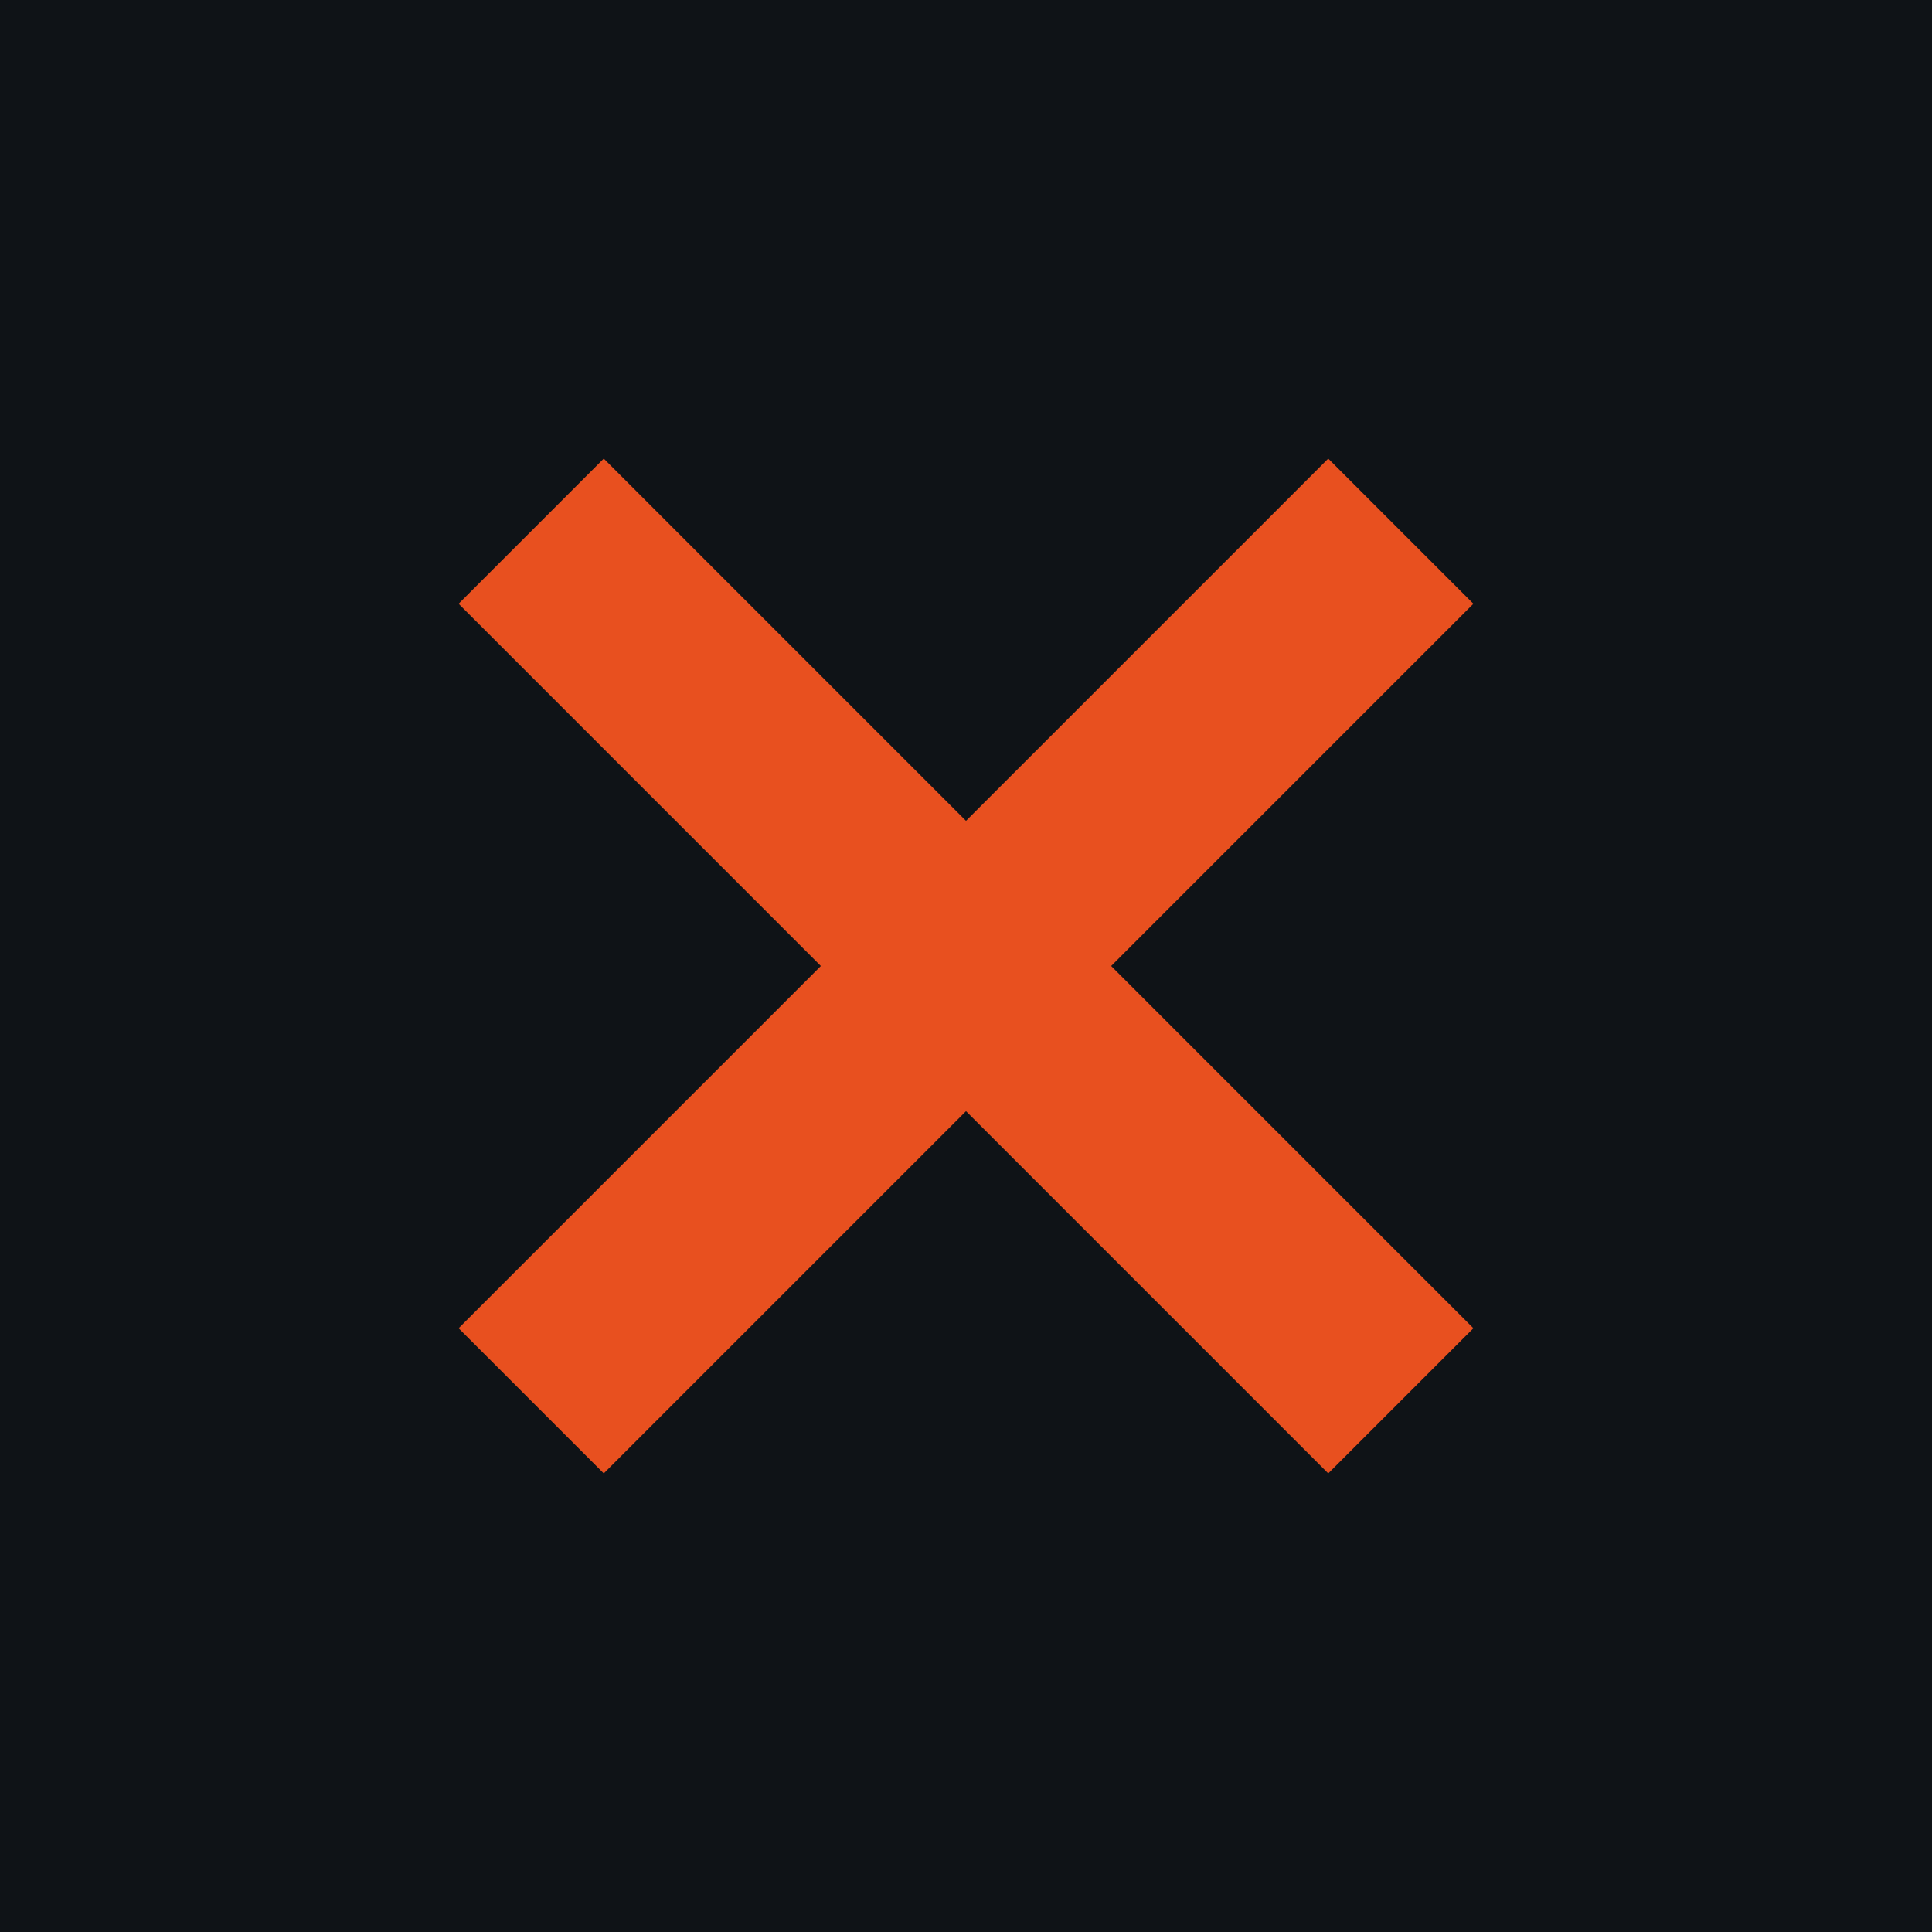
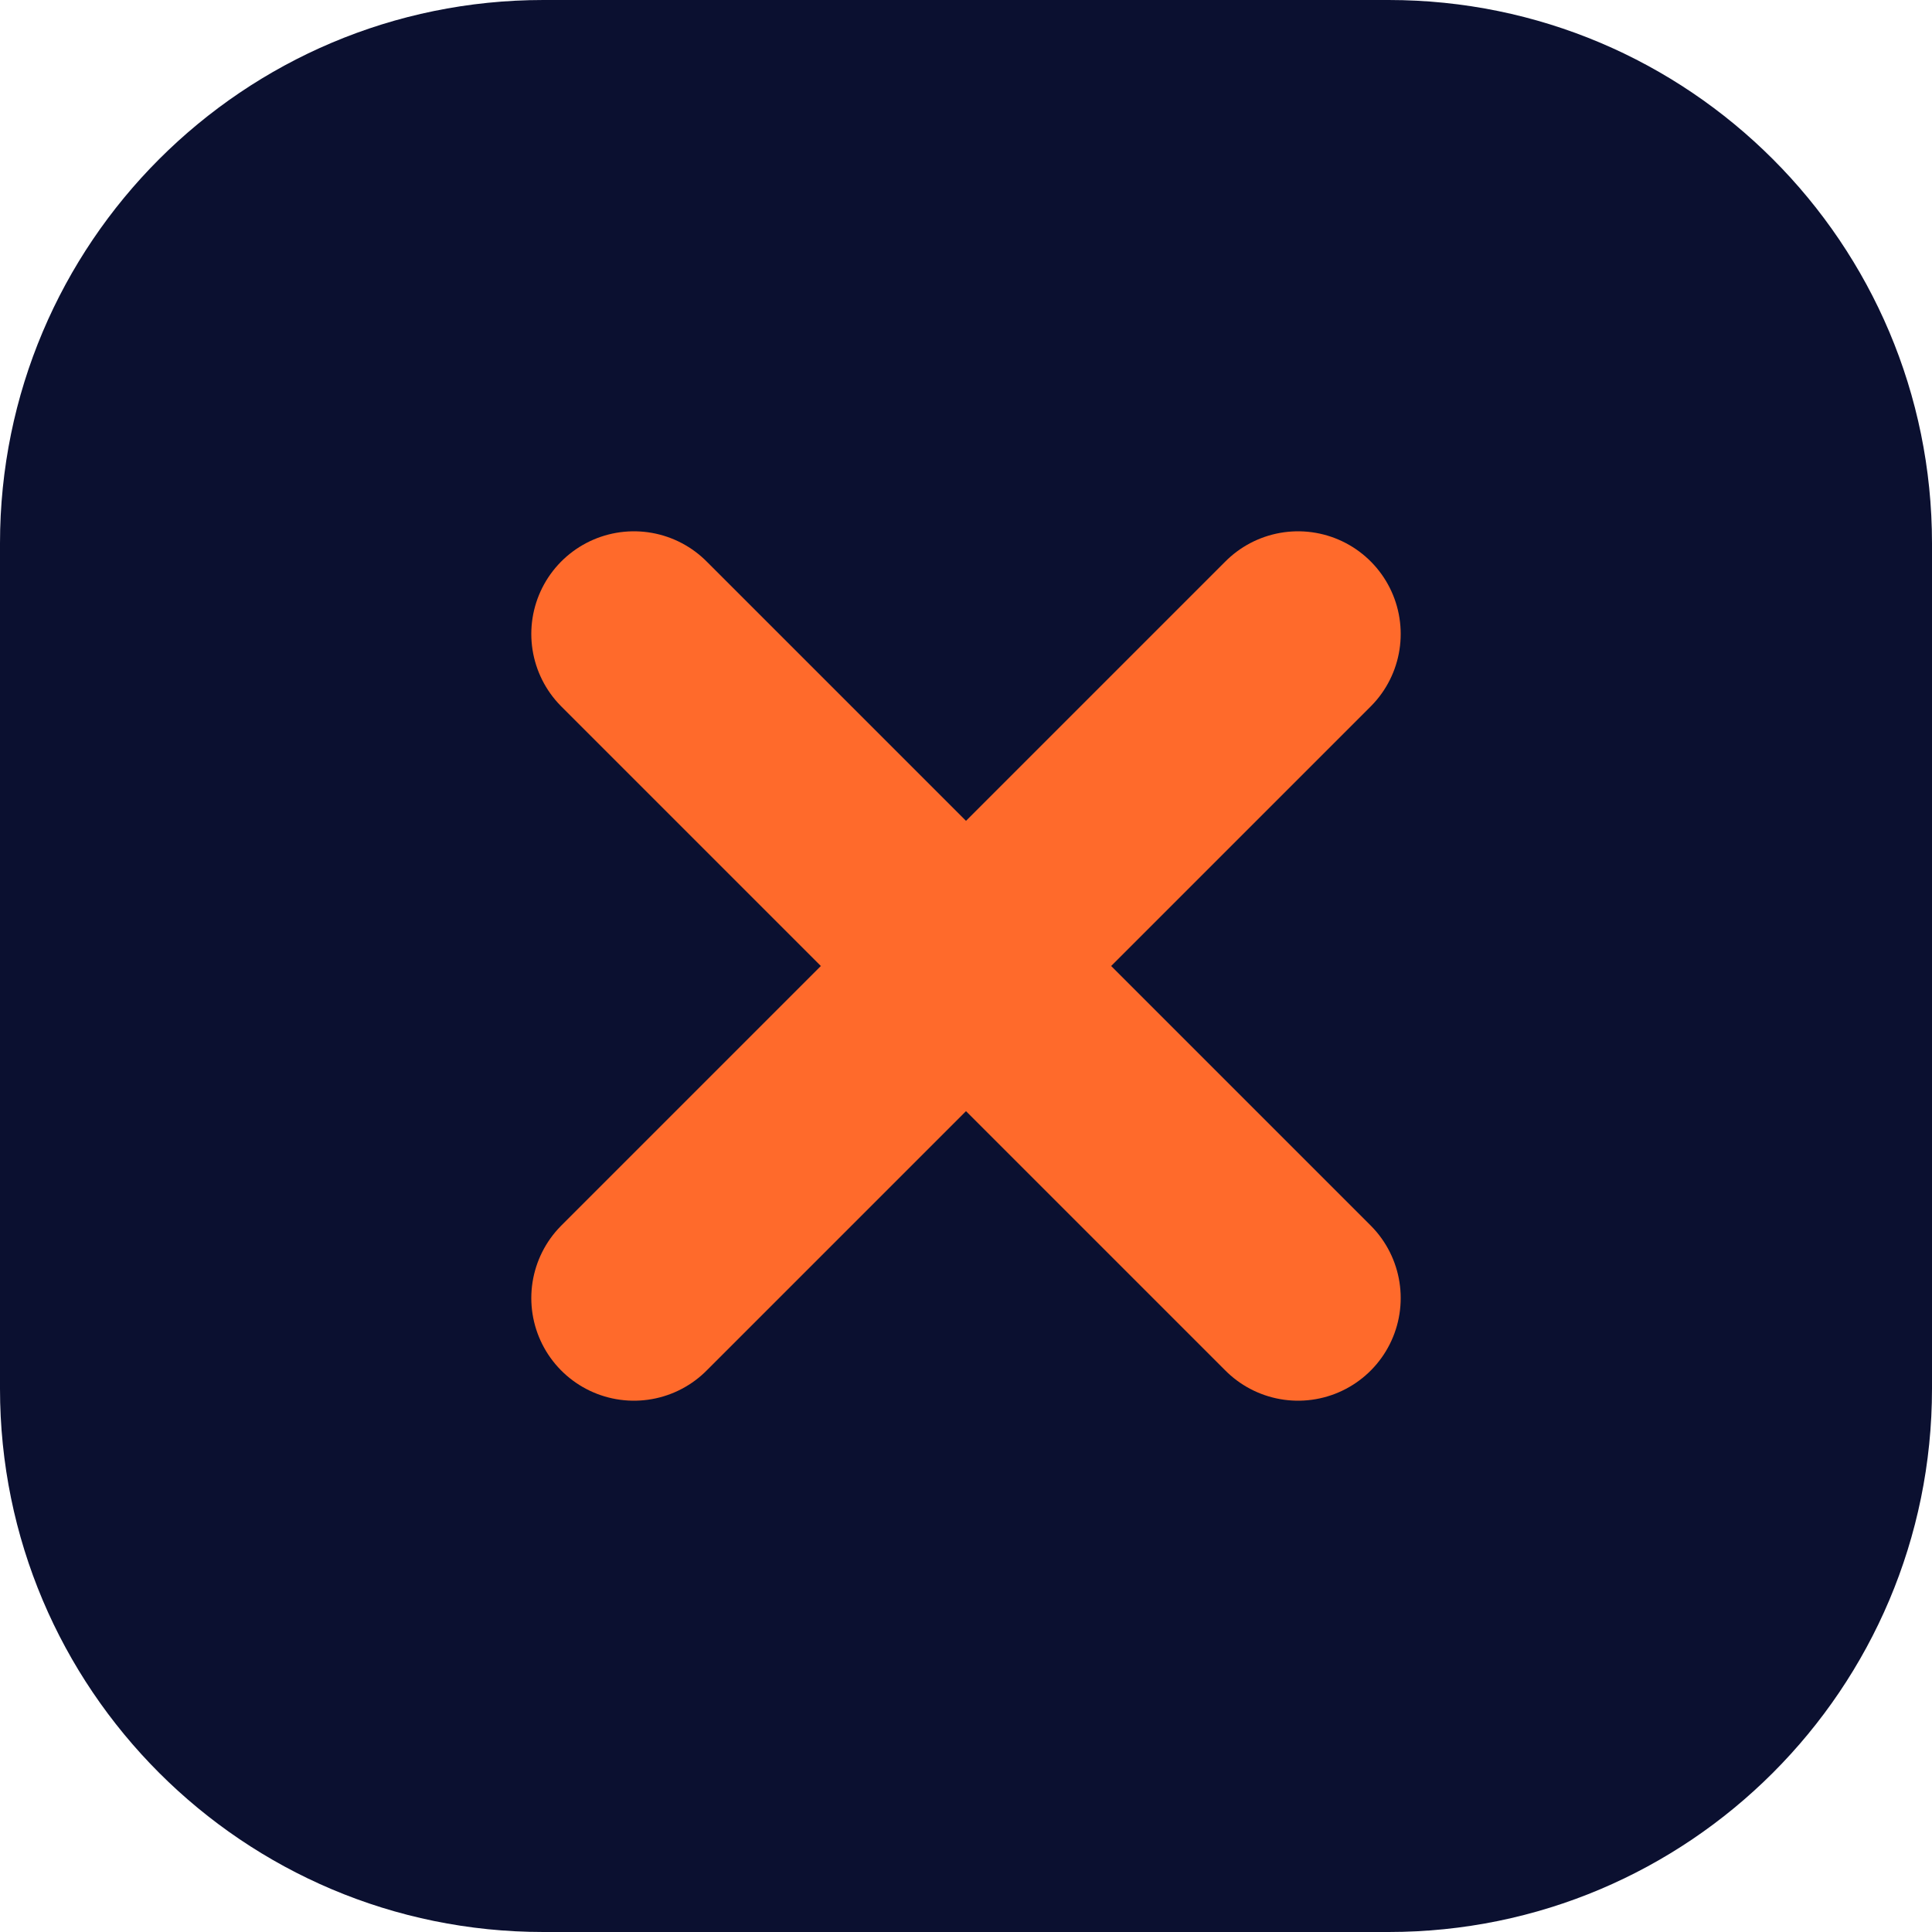
<svg xmlns="http://www.w3.org/2000/svg" viewBox="0 0 32 32">
-   <rect width="32" height="32" fill="#0f1317" />
-   <path d="M10 10l12 12M22 10L10 22" stroke="#e8501f" stroke-width="3.4" stroke-linecap="square" />
+   <rect width="32" height="32" rx="9" fill="#0b1030" />
+   <path d="M10.5 10.5l11 11M21.5 10.5l-11 11" stroke="#ff6a2b" stroke-width="3.4" stroke-linecap="round" />
</svg>
